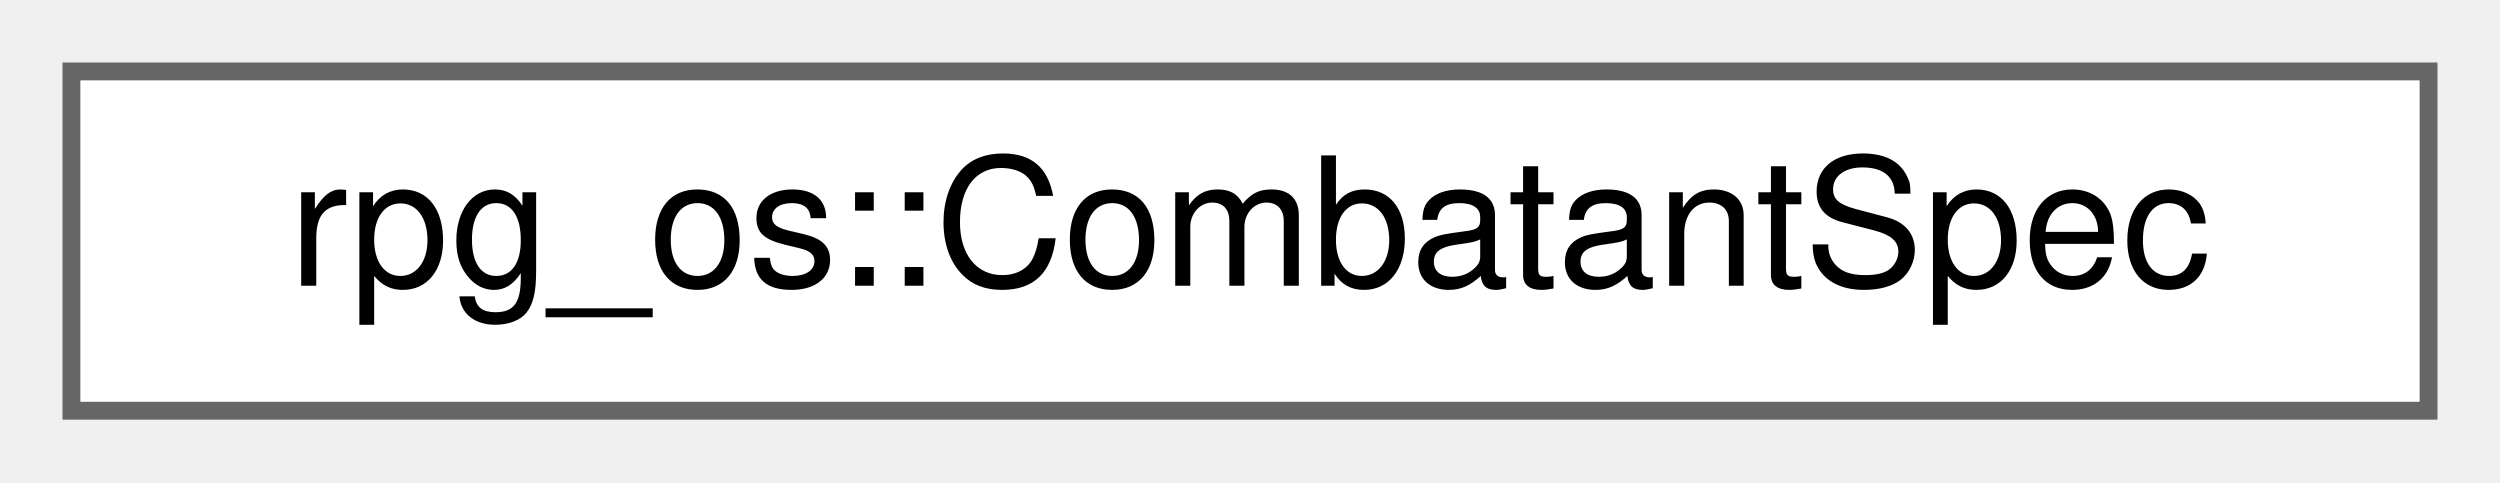
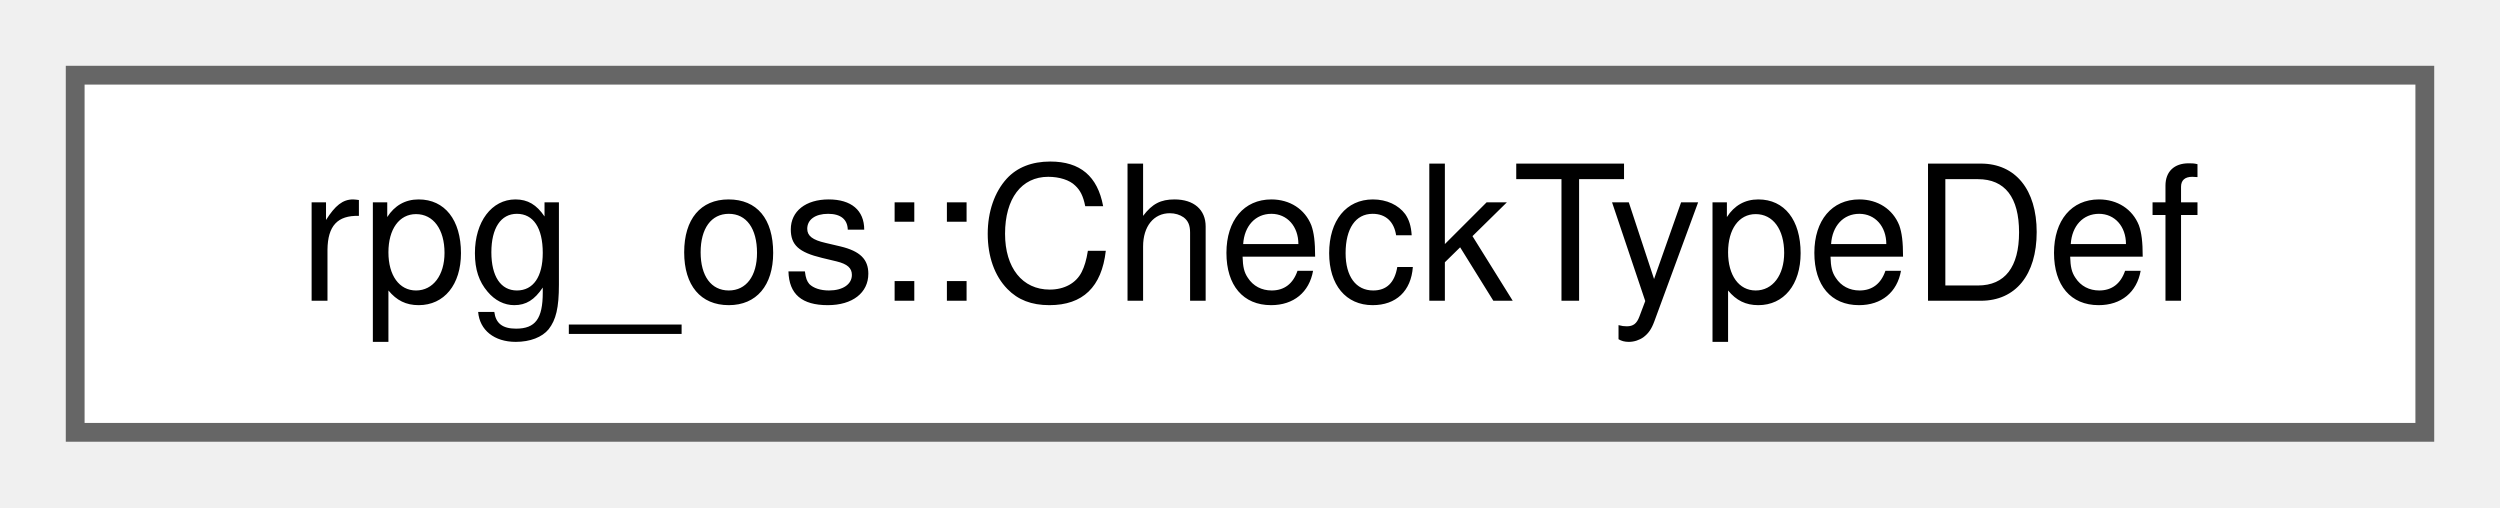
- <svg xmlns="http://www.w3.org/2000/svg" xmlns:xlink="http://www.w3.org/1999/xlink" width="140pt" height="27pt" viewBox="0.00 0.00 140.00 27.00">
+ <svg xmlns="http://www.w3.org/2000/svg" xmlns:xlink="http://www.w3.org/1999/xlink" width="133pt" height="27pt" viewBox="0.00 0.00 133.00 27.00">
  <g id="graph0" class="graph" transform="scale(1 1) rotate(0) translate(4 23)">
    <g id="Node000000" class="node">
      <g id="a_Node000000">
-         <a xlink:href="structrpg__os_1_1CombatantSpec.html" target="_top" xlink:title=" ">
-           <polygon fill="white" stroke="#666666" points="132,-19 0,-19 0,0 132,0 132,-19" />
-           <text text-anchor="middle" x="66" y="-7" font-family="Helvetica,sans-Serif" font-size="10.00">rpg_os::CombatantSpec</text>
+         <a xlink:href="structrpg__os_1_1CheckTypeDef.html" target="_top" xlink:title=" ">
+           <polygon fill="white" stroke="#666666" points="125,-19 0,-19 0,0 125,0 125,-19" />
+           <text text-anchor="middle" x="62.5" y="-7" font-family="Helvetica,sans-Serif" font-size="10.00">rpg_os::CheckTypeDef</text>
        </a>
      </g>
    </g>
  </g>
</svg>
